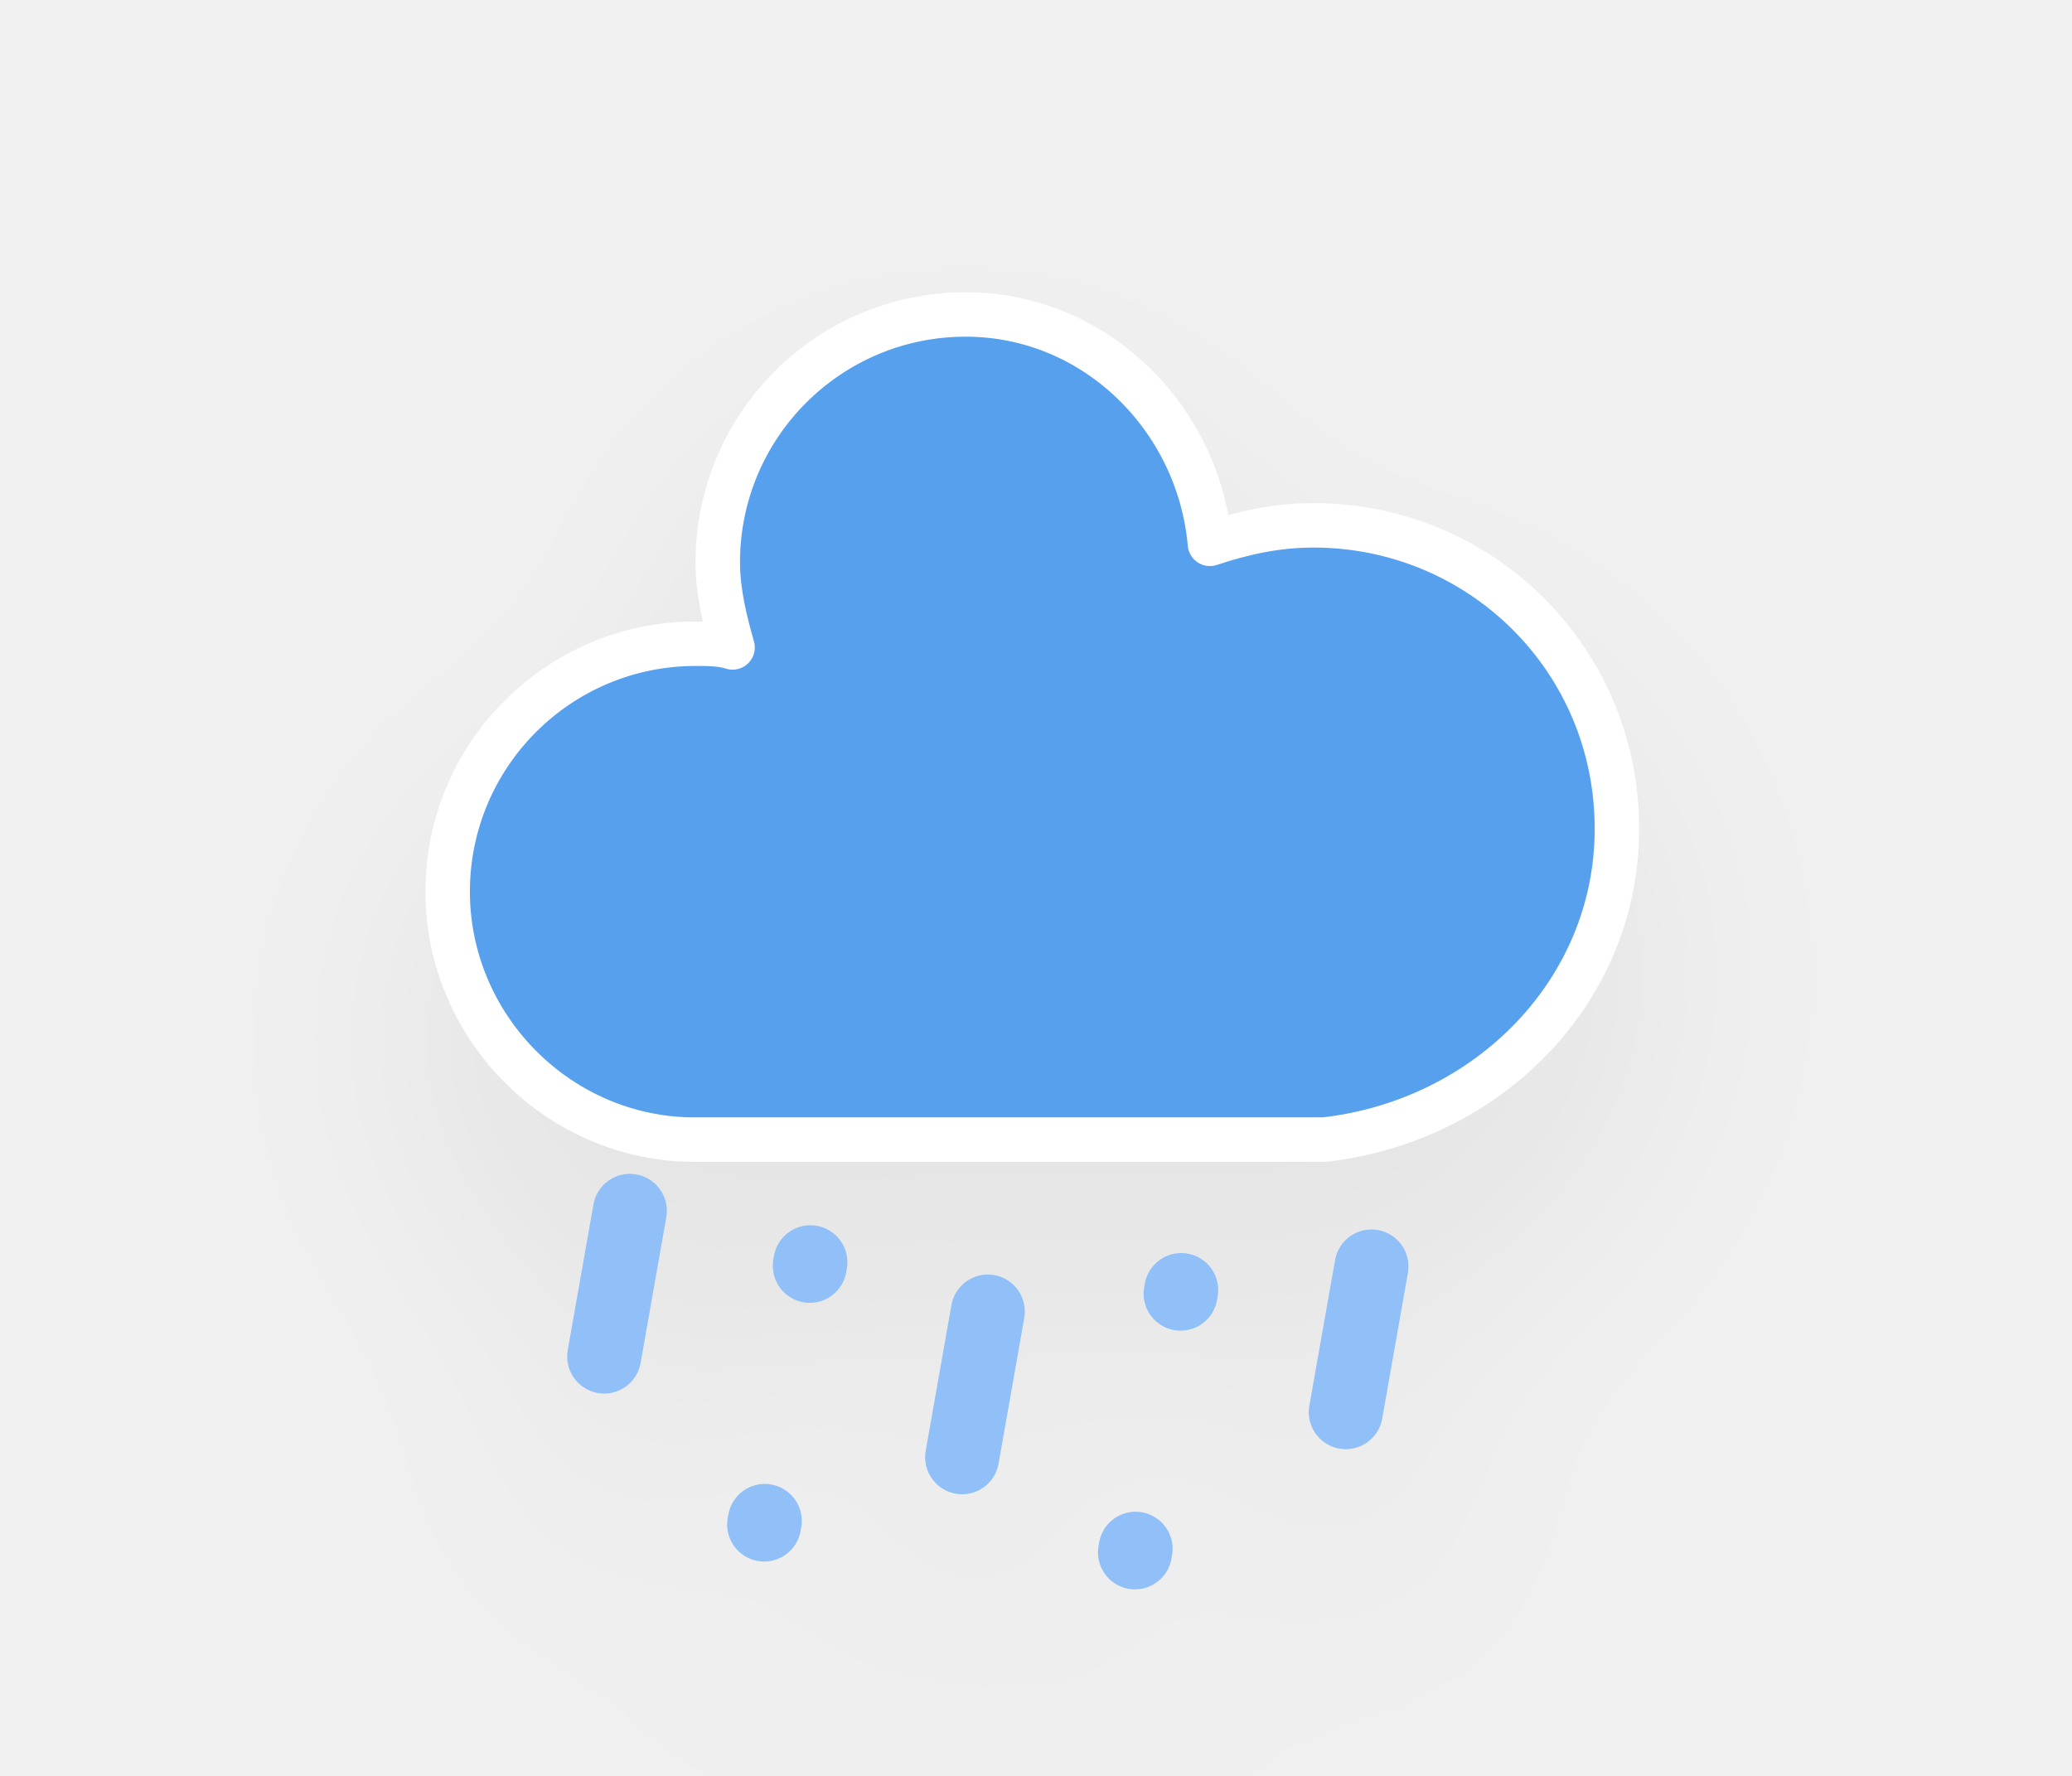
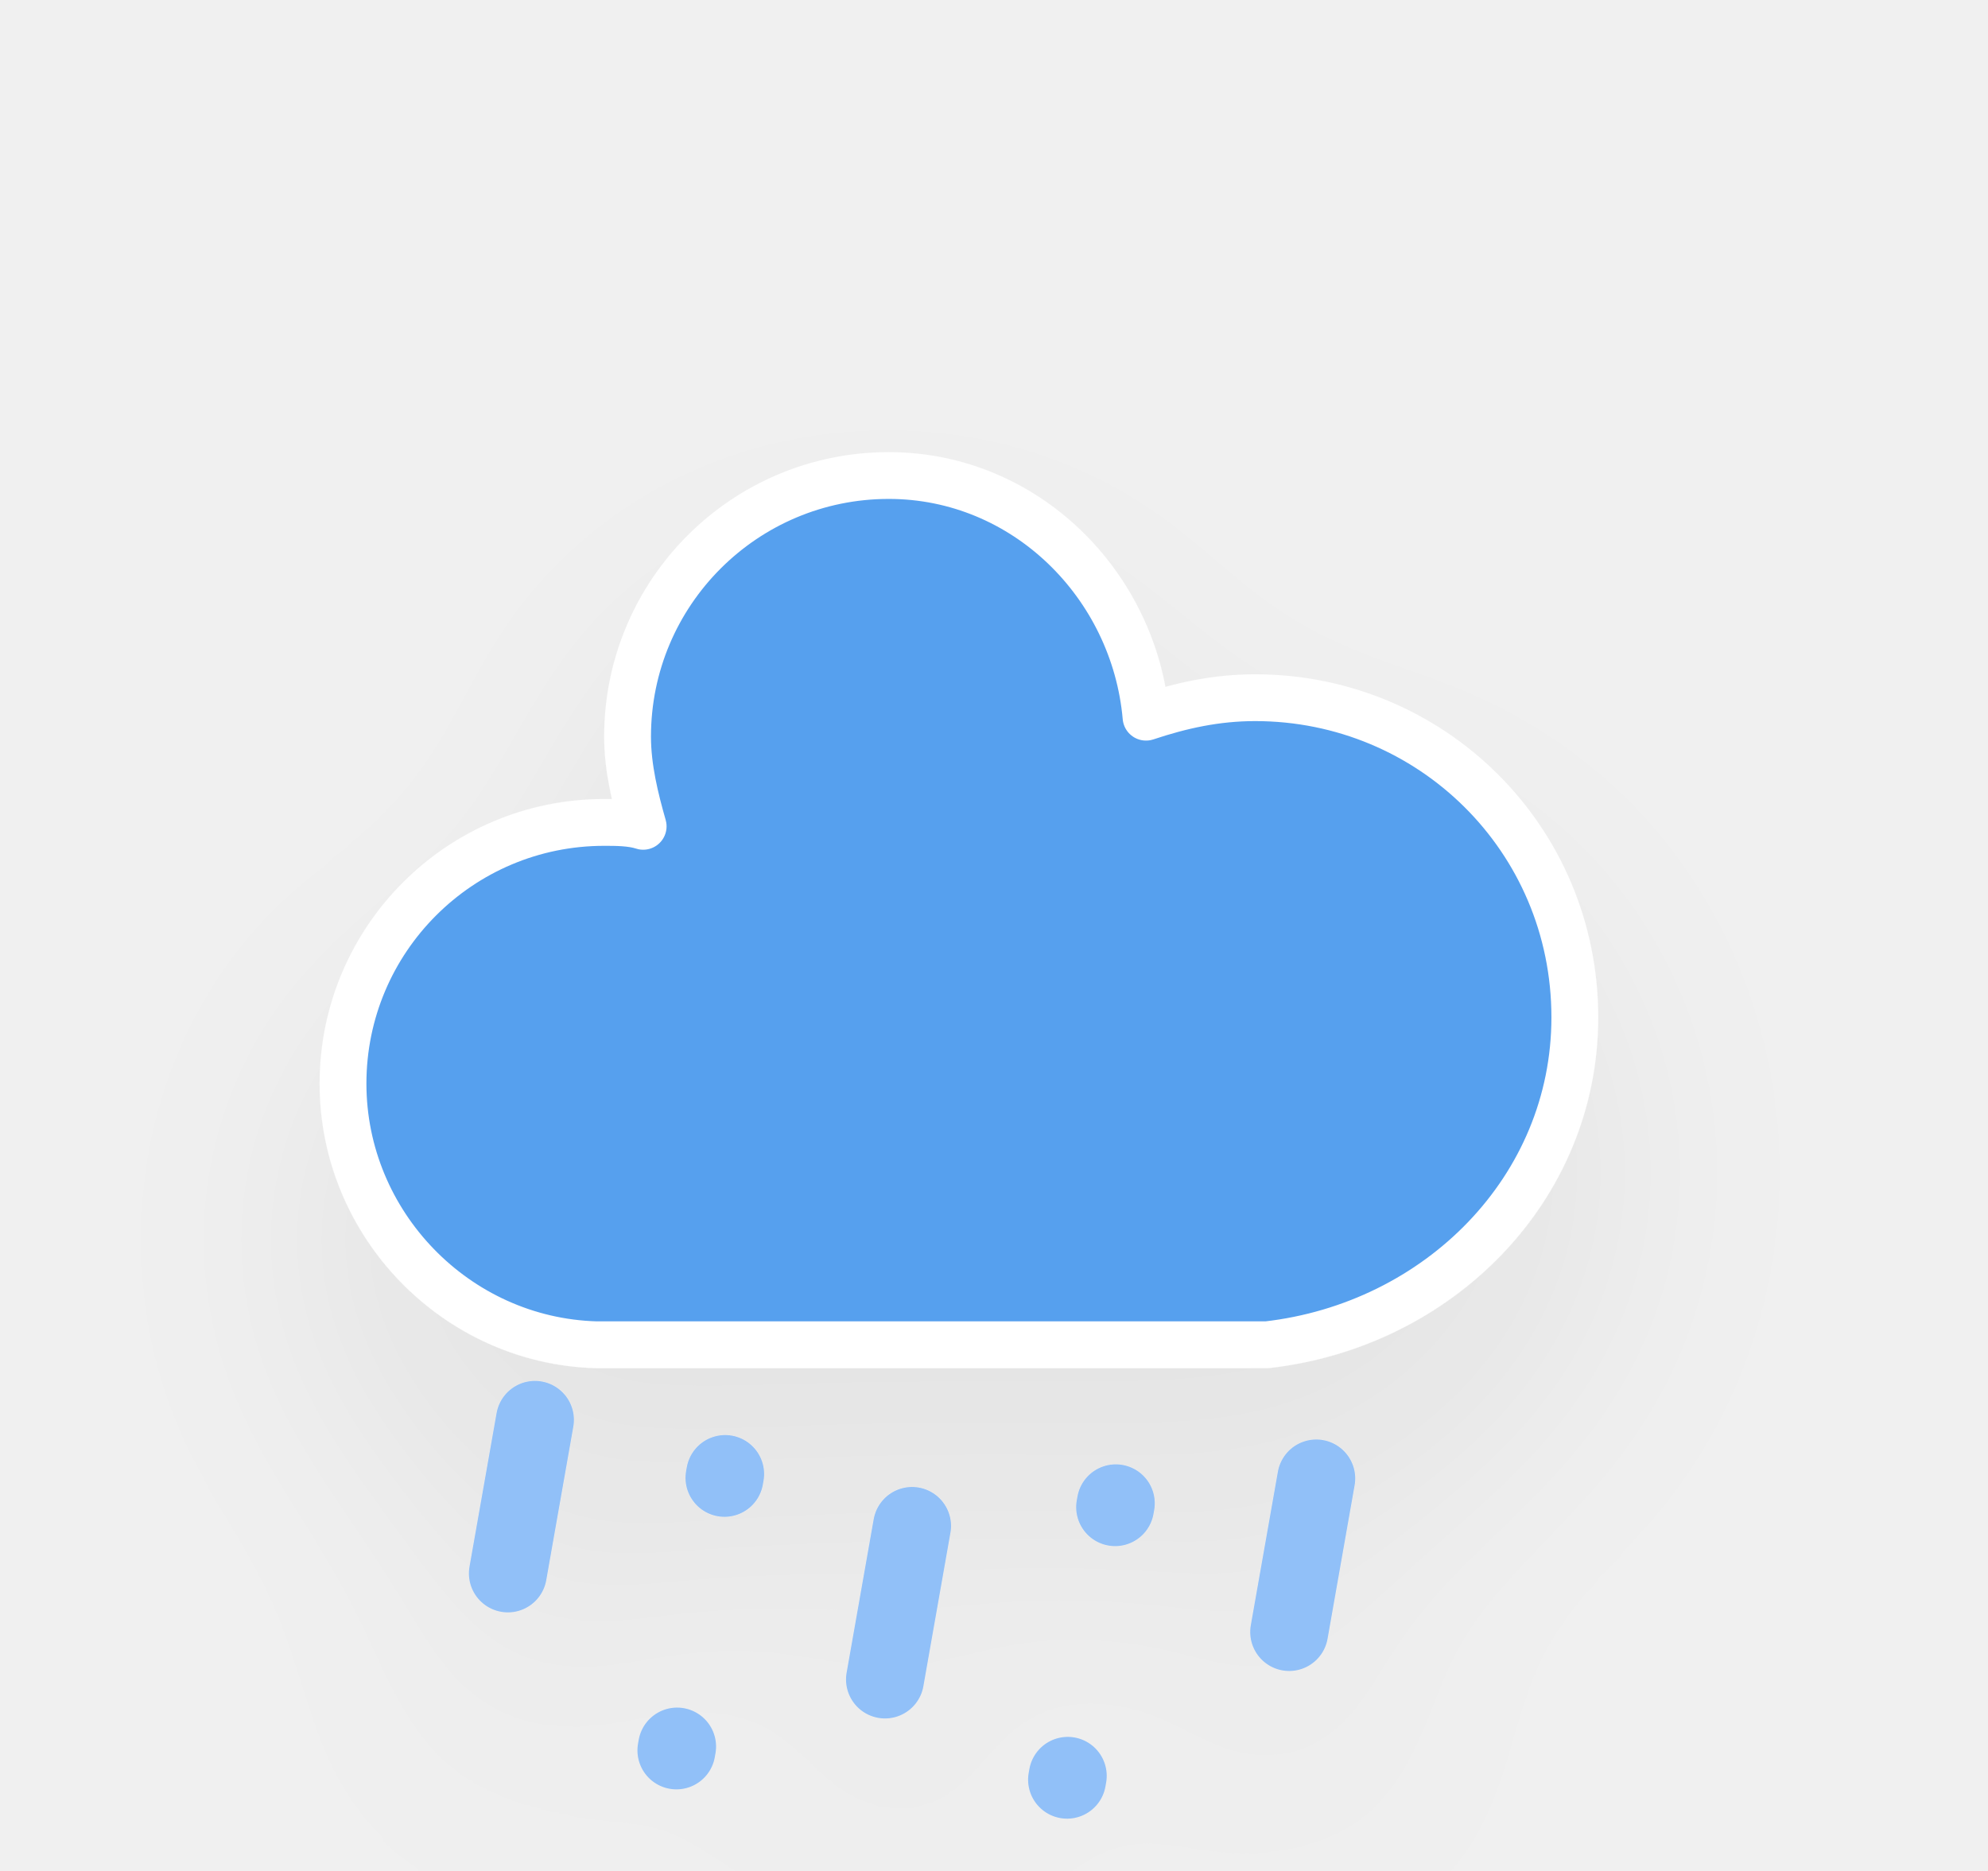
- <svg xmlns="http://www.w3.org/2000/svg" width="56" height="48" version="1.1">
+ <svg xmlns="http://www.w3.org/2000/svg" width="51" height="48" viewBox="3.3 -3.7 51 48" version="1.1">
  <defs>
    <filter id="blur" x="-.247" y="-.228" width="1.494" height="1.576">
      <feGaussianBlur in="SourceAlpha" stdDeviation="3" />
      <feOffset dx="0" dy="4" result="offsetblur" />
      <feComponentTransfer>
        <feFuncA slope="0.05" type="linear" />
      </feComponentTransfer>
      <feMerge>
        <feMergeNode />
        <feMergeNode in="SourceGraphic" />
      </feMerge>
    </filter>
    <style type="text/css">
      
      /*
** RAIN
*/
      @keyframes am-weather-rain {
        0% {
          stroke-dashoffset: 0;
        }

        100% {
          stroke-dashoffset: -100;
        }
      }

      .am-weather-rain-1 {
        -webkit-animation-name: am-weather-rain;
        -moz-animation-name: am-weather-rain;
        -ms-animation-name: am-weather-rain;
        animation-name: am-weather-rain;
        -webkit-animation-duration: 8s;
        -moz-animation-duration: 8s;
        -ms-animation-duration: 8s;
        animation-duration: 8s;
        -webkit-animation-timing-function: linear;
        -moz-animation-timing-function: linear;
        -ms-animation-timing-function: linear;
        animation-timing-function: linear;
        -webkit-animation-iteration-count: infinite;
        -moz-animation-iteration-count: infinite;
        -ms-animation-iteration-count: infinite;
        animation-iteration-count: infinite;
      }

      .am-weather-rain-2 {
        -webkit-animation-name: am-weather-rain;
        -moz-animation-name: am-weather-rain;
        -ms-animation-name: am-weather-rain;
        animation-name: am-weather-rain;
        -webkit-animation-delay: 0.25s;
        -moz-animation-delay: 0.25s;
        -ms-animation-delay: 0.25s;
        animation-delay: 0.25s;
        -webkit-animation-duration: 8s;
        -moz-animation-duration: 8s;
        -ms-animation-duration: 8s;
        animation-duration: 8s;
        -webkit-animation-timing-function: linear;
        -moz-animation-timing-function: linear;
        -ms-animation-timing-function: linear;
        animation-timing-function: linear;
        -webkit-animation-iteration-count: infinite;
        -moz-animation-iteration-count: infinite;
        -ms-animation-iteration-count: infinite;
        animation-iteration-count: infinite;
      }

      /*
** CLOUDS
*/
      @keyframes am-weather-cloud-3 {
        0% {
          -webkit-transform: translate(0px, 0px);
          -moz-transform: translate(0px, 0px);
          -ms-transform: translate(0px, 0px);
          transform: translate(0px, 0px);
        }

        50% {
          -webkit-transform: translate(2px, 0px);
          -moz-transform: translate(2px, 0px);
          -ms-transform: translate(2px, 0px);
          transform: translate(2px, 0px);
        }

        100% {
          -webkit-transform: translate(0px, 0px);
          -moz-transform: translate(0px, 0px);
          -ms-transform: translate(0px, 0px);
          transform: translate(0px, 0px);
        }
      }

      .am-weather-cloud-3 {
        -webkit-animation-name: am-weather-cloud-3;
        -moz-animation-name: am-weather-cloud-3;
        animation-name: am-weather-cloud-3;
        -webkit-animation-duration: 3s;
        -moz-animation-duration: 3s;
        animation-duration: 3s;
        -webkit-animation-timing-function: linear;
        -moz-animation-timing-function: linear;
        animation-timing-function: linear;
        -webkit-animation-iteration-count: infinite;
        -moz-animation-iteration-count: infinite;
        animation-iteration-count: infinite;
      }
      
    </style>
  </defs>
  <g transform="translate(16,-2)" filter="url(#blur)">
    <g class="am-weather-cloud-3" style="-moz-animation-duration:3s;-moz-animation-iteration-count:infinite;-moz-animation-name:am-weather-cloud-3;-moz-animation-timing-function:linear;-webkit-animation-duration:3s;-webkit-animation-iteration-count:infinite;-webkit-animation-name:am-weather-cloud-3;-webkit-animation-timing-function:linear">
      <path transform="translate(-20,-11)" d="m47.7 35.4c0-4.6-3.7-8.2-8.2-8.2-1 0-1.9 0.2-2.8 0.5-0.3-3.4-3.1-6.2-6.6-6.2-3.7 0-6.7 3-6.7 6.7 0 0.8 0.2 1.6 0.4 2.3-0.3-0.1-0.7-0.1-1-0.1-3.7 0-6.7 3-6.7 6.7 0 3.6 2.9 6.6 6.5 6.7h17.2c4.4-0.5 7.9-4 7.9-8.4z" fill="#57a0ee" stroke="#fff" stroke-linejoin="round" stroke-width="1.2" />
    </g>
    <g class="am-weather-sleet-2" transform="translate(-20,-10) rotate(10,-247.39,200.17)" fill="none" stroke="#91c0f8" stroke-linecap="round">
      <line class="am-weather-rain-1" transform="translate(-5,1)" y2="8" stroke-dasharray="0.1, 7" stroke-width="2" style="-moz-animation-duration:8s;-moz-animation-iteration-count:infinite;-moz-animation-name:am-weather-rain;-moz-animation-timing-function:linear;-ms-animation-duration:8s;-ms-animation-iteration-count:infinite;-ms-animation-name:am-weather-rain;-ms-animation-timing-function:linear;-webkit-animation-duration:8s;-webkit-animation-iteration-count:infinite;-webkit-animation-name:am-weather-rain;-webkit-animation-timing-function:linear" />
      <line class="am-weather-rain-1" transform="translate(5)" y2="8" stroke-dasharray="0.1, 7" stroke-width="2" style="-moz-animation-duration:8s;-moz-animation-iteration-count:infinite;-moz-animation-name:am-weather-rain;-moz-animation-timing-function:linear;-ms-animation-duration:8s;-ms-animation-iteration-count:infinite;-ms-animation-name:am-weather-rain;-ms-animation-timing-function:linear;-webkit-animation-duration:8s;-webkit-animation-iteration-count:infinite;-webkit-animation-name:am-weather-rain;-webkit-animation-timing-function:linear" />
    </g>
    <g class="am-weather-rain-3" transform="translate(-20,-10) rotate(10,-245.89,217.31)" fill="none" stroke="#91c0f8" stroke-dasharray="4, 7" stroke-linecap="round" stroke-width="2">
      <line class="am-weather-rain-1" transform="translate(-13,1)" y2="8" style="-moz-animation-duration:8s;-moz-animation-iteration-count:infinite;-moz-animation-name:am-weather-rain;-moz-animation-timing-function:linear;-ms-animation-duration:8s;-ms-animation-iteration-count:infinite;-ms-animation-name:am-weather-rain;-ms-animation-timing-function:linear;-webkit-animation-duration:8s;-webkit-animation-iteration-count:infinite;-webkit-animation-name:am-weather-rain;-webkit-animation-timing-function:linear" />
      <line class="am-weather-rain-1" transform="translate(-3,2)" y2="8" style="-moz-animation-duration:8s;-moz-animation-iteration-count:infinite;-moz-animation-name:am-weather-rain;-moz-animation-timing-function:linear;-ms-animation-duration:8s;-ms-animation-iteration-count:infinite;-ms-animation-name:am-weather-rain;-ms-animation-timing-function:linear;-webkit-animation-duration:8s;-webkit-animation-iteration-count:infinite;-webkit-animation-name:am-weather-rain;-webkit-animation-timing-function:linear" />
      <line class="am-weather-rain-2" transform="translate(7,-1)" y2="8" style="-moz-animation-delay:0.25s;-moz-animation-duration:8s;-moz-animation-iteration-count:infinite;-moz-animation-name:am-weather-rain;-moz-animation-timing-function:linear;-ms-animation-delay:0.25s;-ms-animation-duration:8s;-ms-animation-iteration-count:infinite;-ms-animation-name:am-weather-rain;-ms-animation-timing-function:linear;-webkit-animation-delay:0.25s;-webkit-animation-duration:8s;-webkit-animation-iteration-count:infinite;-webkit-animation-name:am-weather-rain;-webkit-animation-timing-function:linear" />
    </g>
  </g>
</svg>
